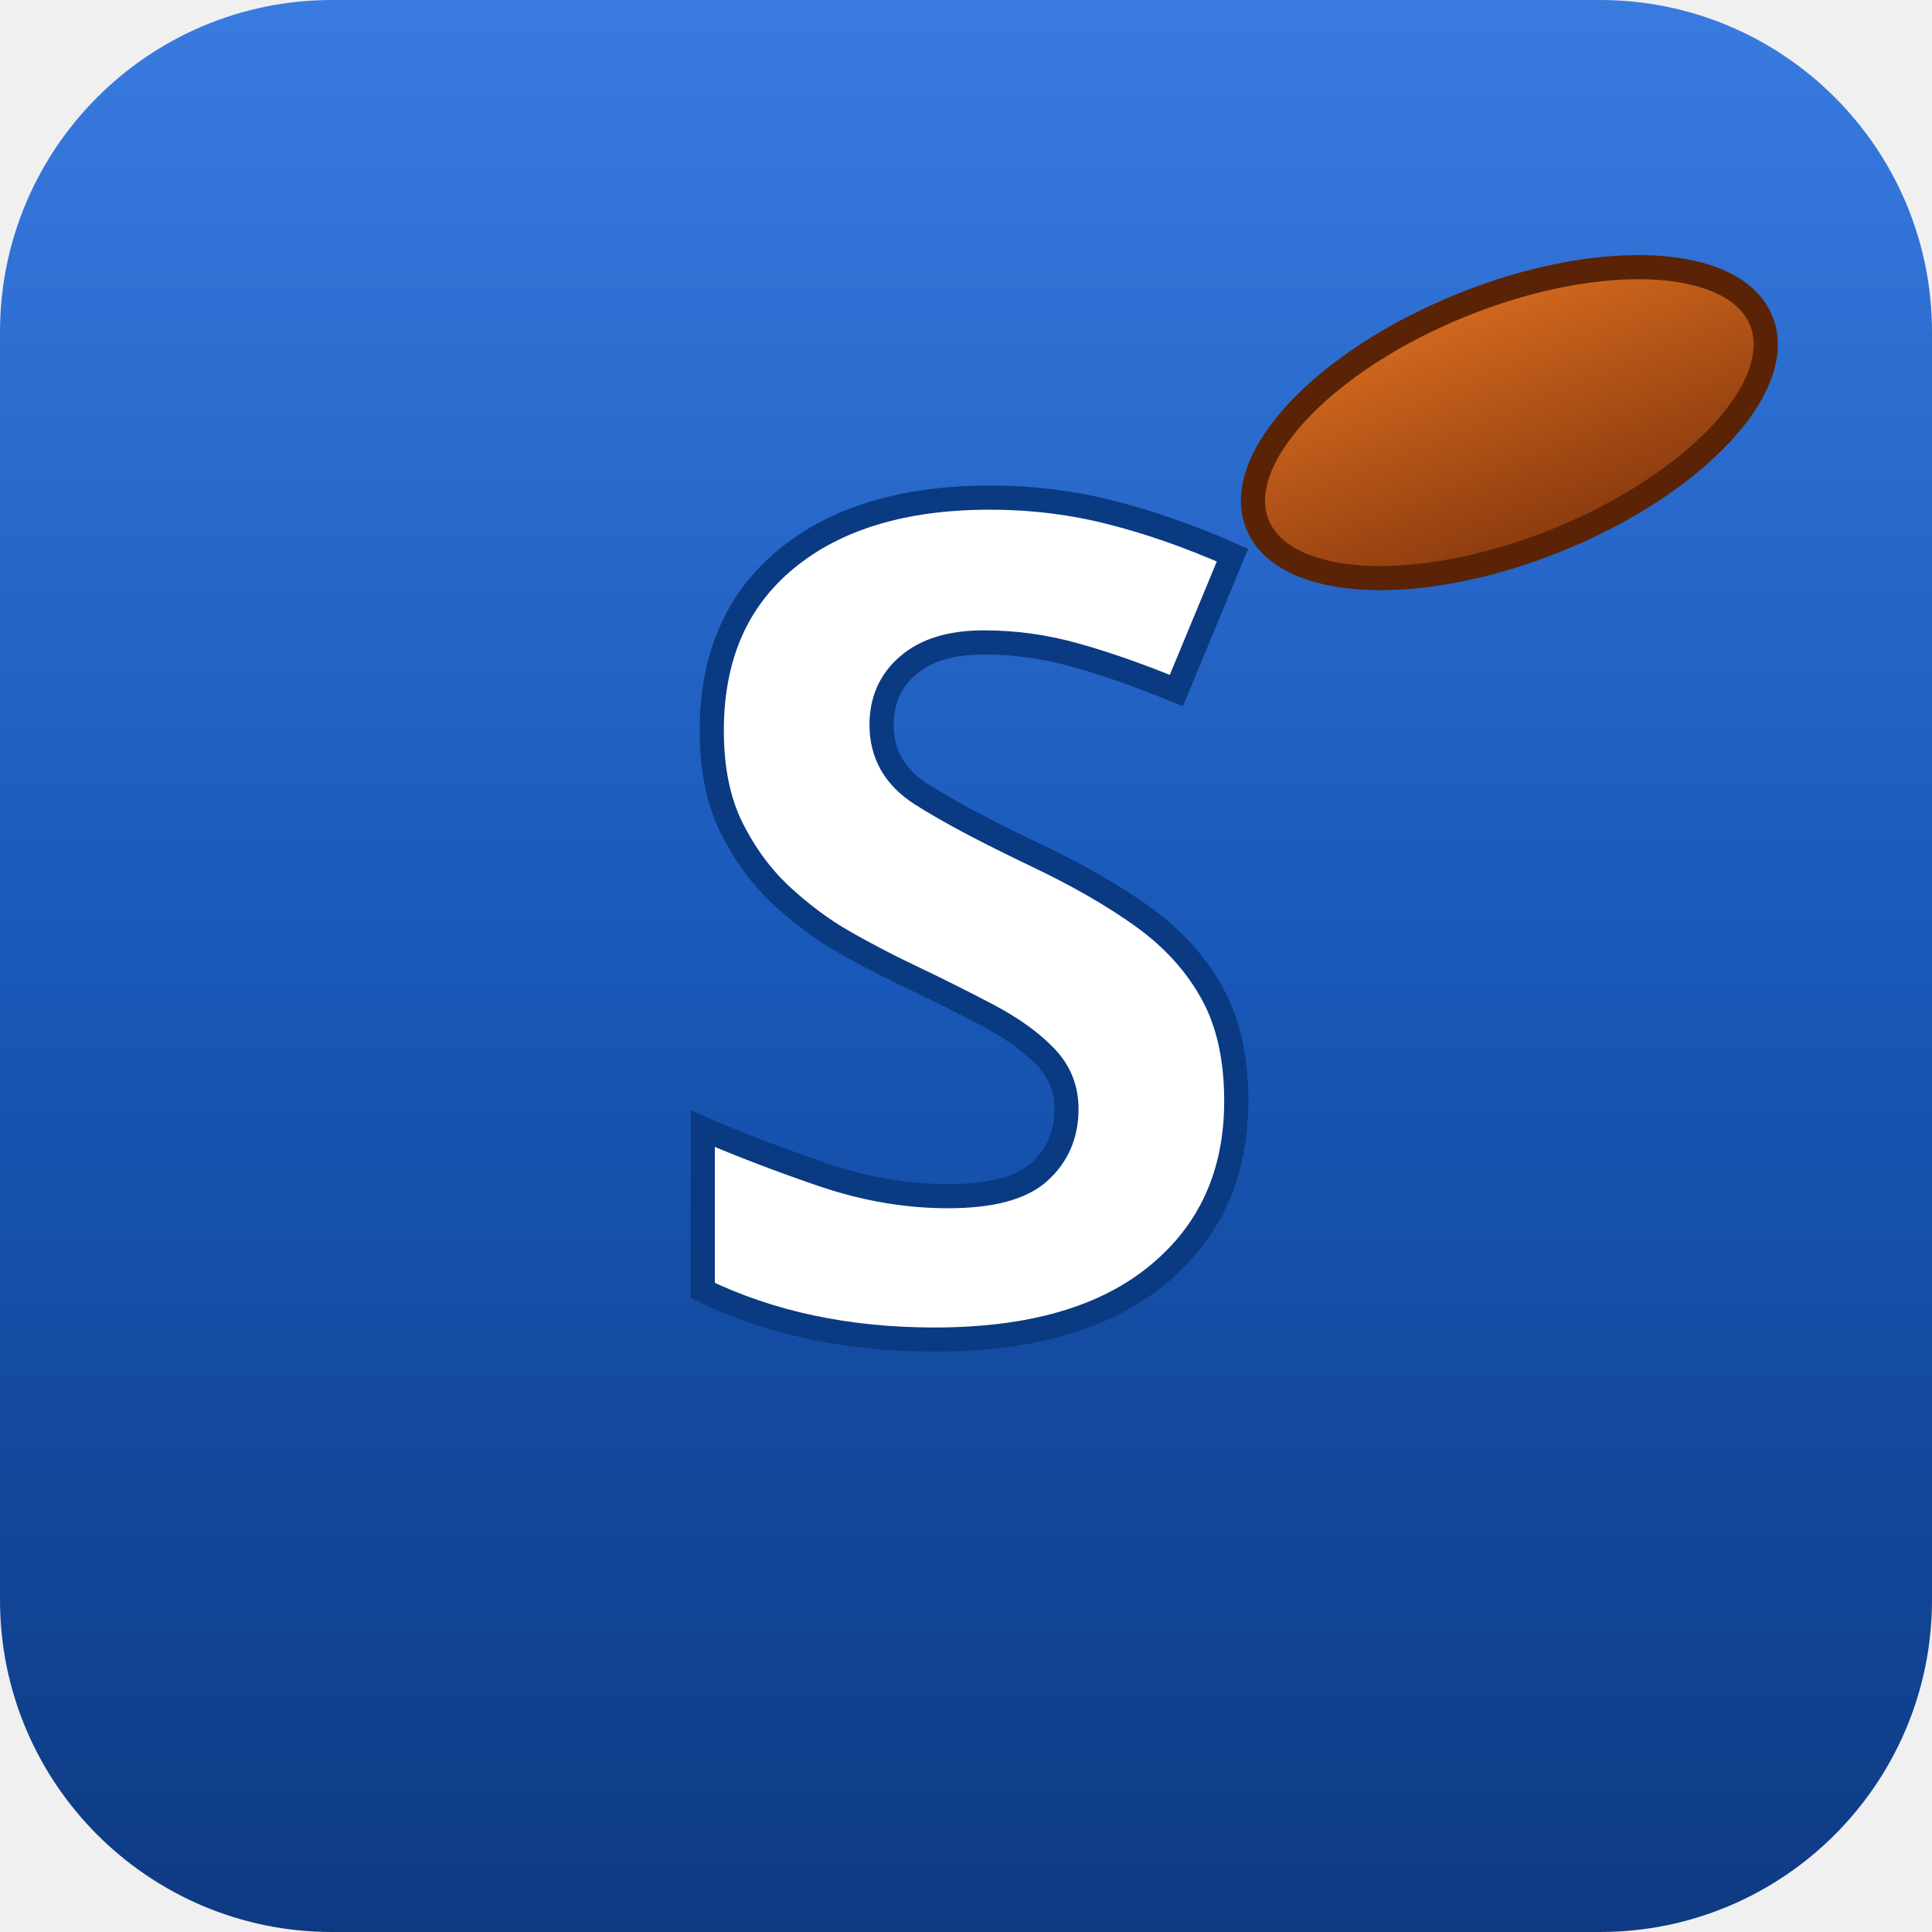
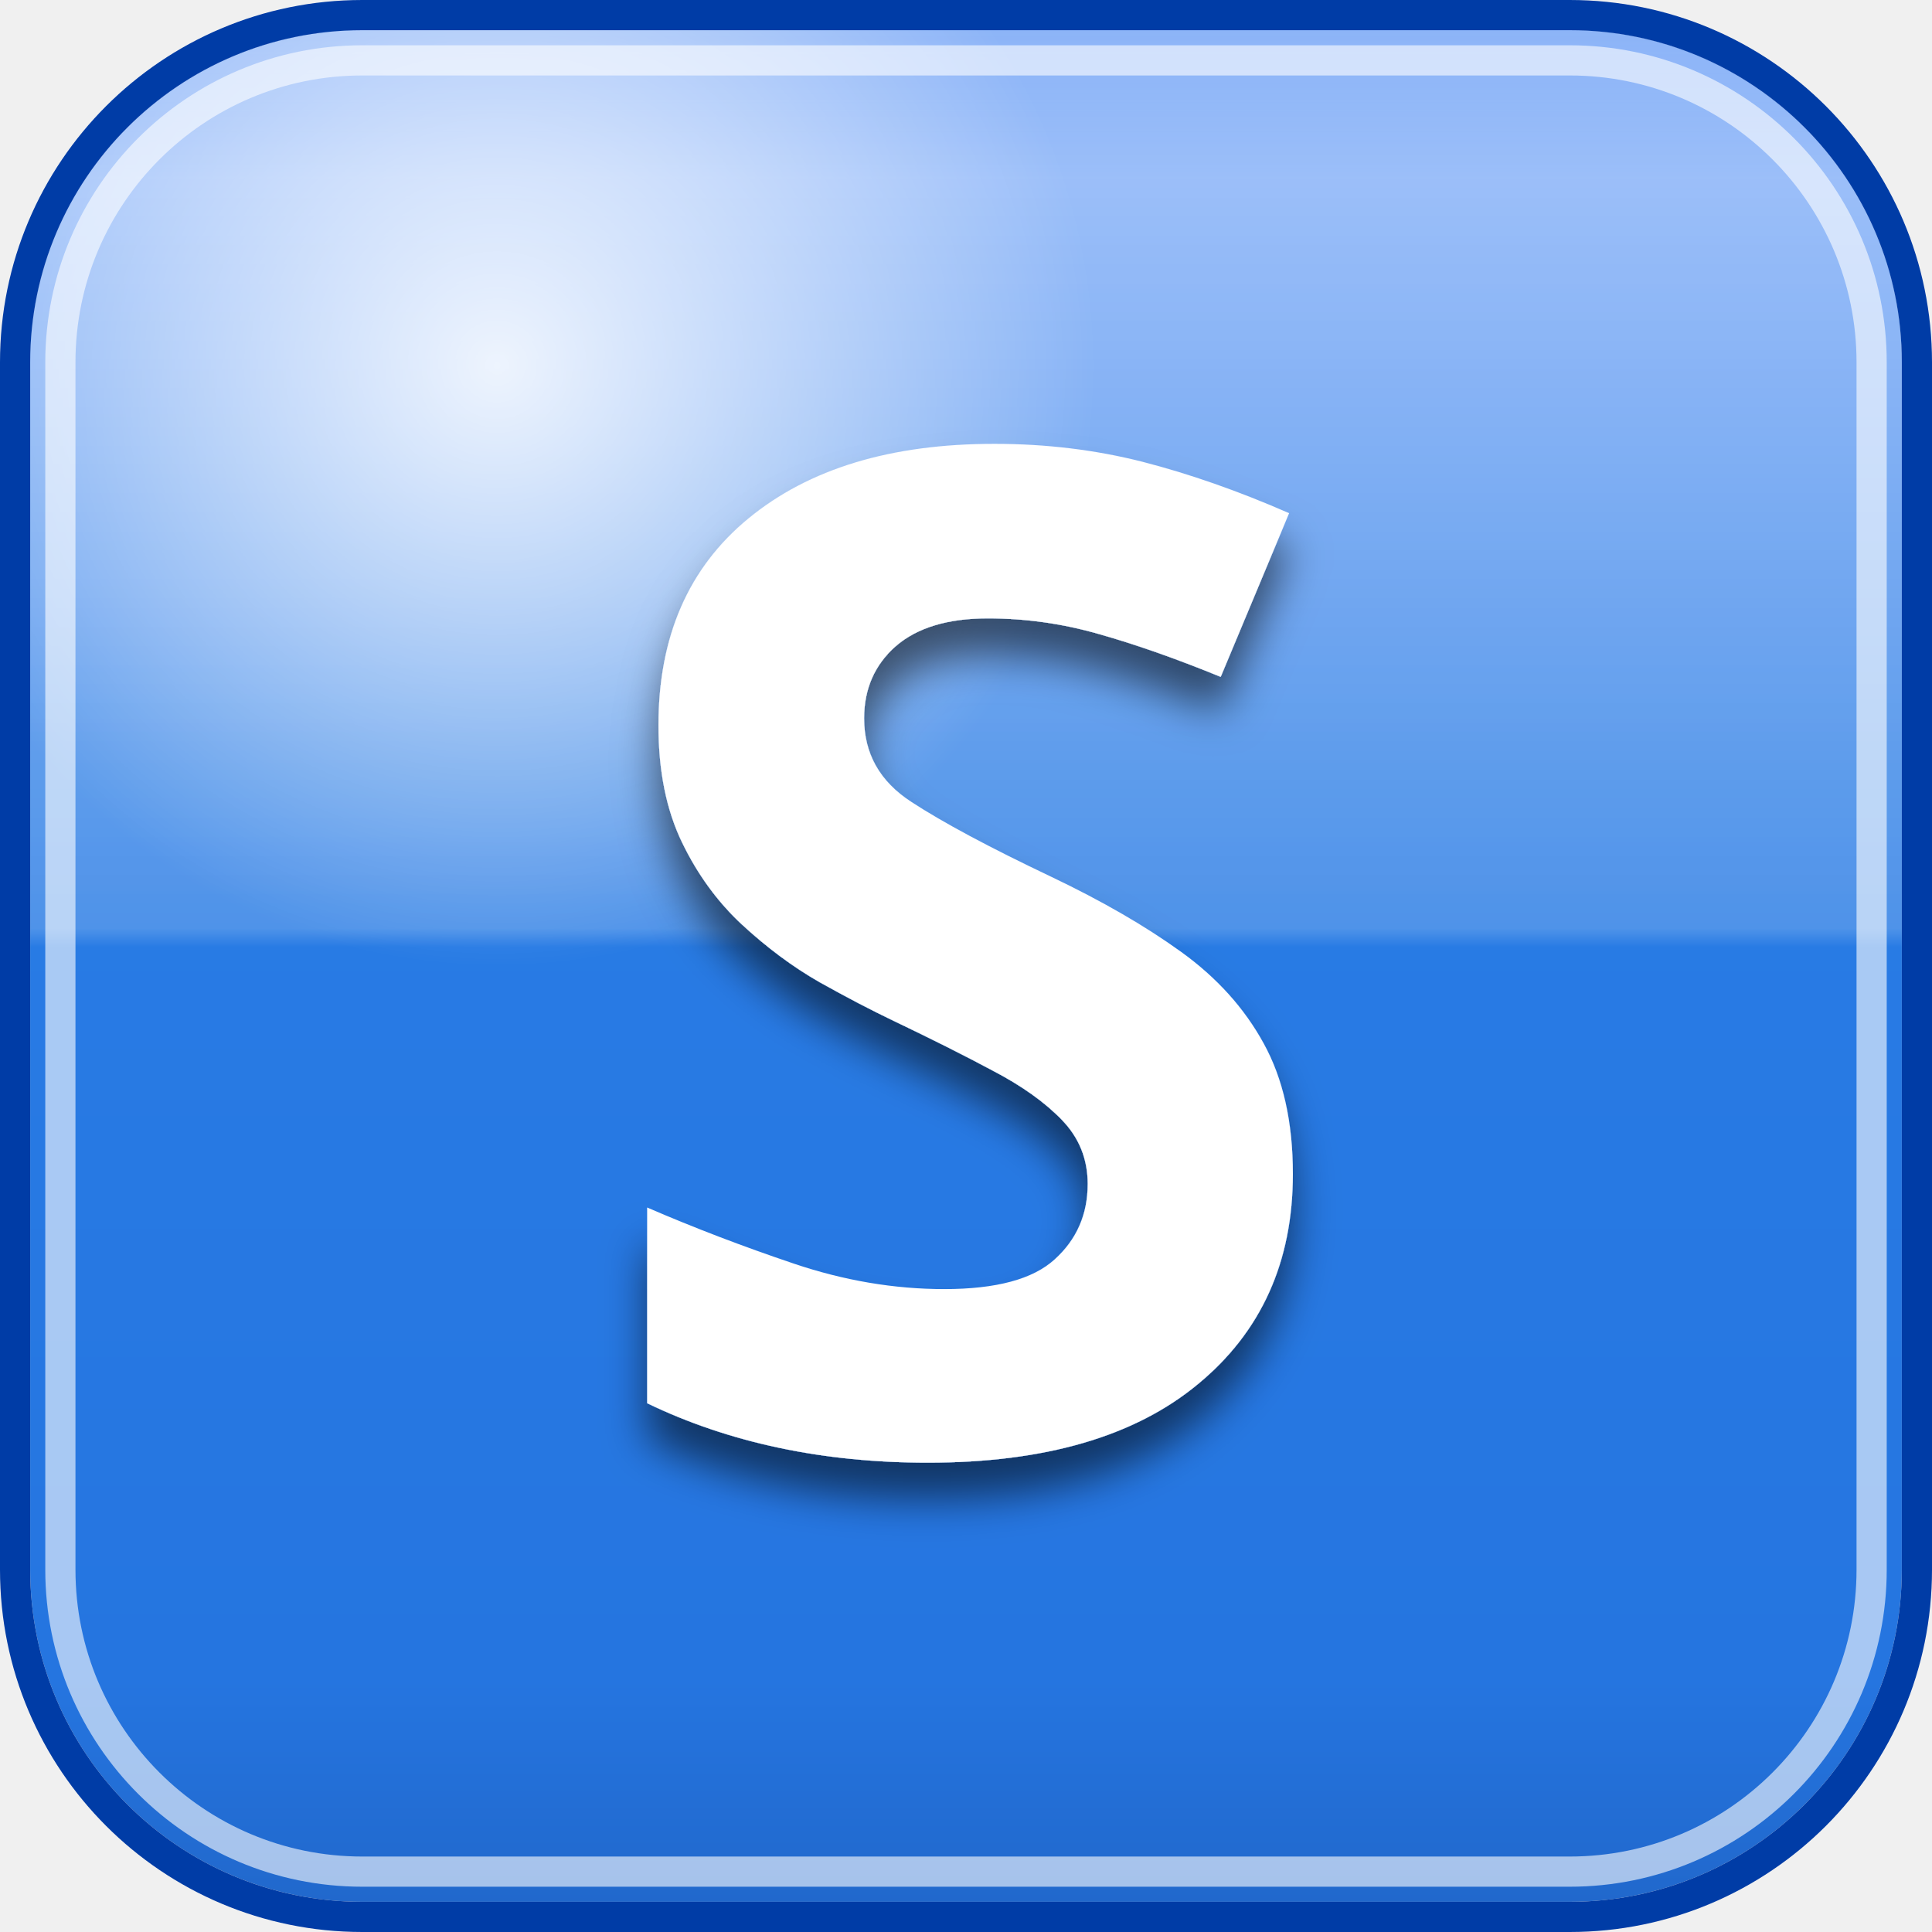
<svg xmlns="http://www.w3.org/2000/svg" viewBox="0 0 64 64">
  <defs>
-     <linearGradient id="bg" x1="0%" y1="0%" x2="0%" y2="100%">
-       <stop offset="0%" stop-color="#3a7be0" />
-       <stop offset="50%" stop-color="#1858b8" />
-       <stop offset="100%" stop-color="#0e3a82" />
+     <linearGradient id="xpBlue" x1="0%" y1="0%" x2="0%" y2="100%">
+       <stop offset="0%" stop-color="#0058ee" />
+       <stop offset="8%" stop-color="#3c81f3" />
+       <stop offset="40%" stop-color="#297ce5" />
+       <stop offset="88%" stop-color="#2575e0" />
+       <stop offset="100%" stop-color="#2168cc" />
    </linearGradient>
-     <linearGradient id="snag" x1="0%" y1="0%" x2="0%" y2="100%">
-       <stop offset="0%" stop-color="#d2691e" />
-       <stop offset="100%" stop-color="#8b3a0e" />
+     <linearGradient id="topGloss" x1="0%" y1="0%" x2="0%" y2="100%">
+       <stop offset="0%" stop-color="rgba(255,255,255,0.55)" />
+       <stop offset="48%" stop-color="rgba(255,255,255,0.18)" />
+       <stop offset="49%" stop-color="rgba(255,255,255,0)" />
    </linearGradient>
+     <radialGradient id="cornerGleam" cx="0.25" cy="0.18" r="0.32">
+       <stop offset="0%" stop-color="rgba(255,255,255,0.85)" />
+       <stop offset="100%" stop-color="rgba(255,255,255,0)" />
+     </radialGradient>
+     <filter id="sShadow" x="-20%" y="-20%" width="140%" height="140%">
+       <feGaussianBlur in="SourceAlpha" stdDeviation="0.7" />
+       <feOffset dx="0" dy="1.2" result="off" />
+       <feComponentTransfer>
+         <feFuncA type="linear" slope="0.55" />
+       </feComponentTransfer>
+       <feMerge>
+         <feMergeNode />
+         <feMergeNode in="SourceGraphic" />
+       </feMerge>
+     </filter>
  </defs>
-   <rect width="64" height="64" rx="11" fill="url(#bg)" />
-   <text x="32" y="44" font-family="Tahoma, Verdana, sans-serif" font-size="38" font-weight="bold" fill="#ffffff" text-anchor="middle" stroke="#0a3a82" stroke-width="0.8">S</text>
-   <ellipse cx="50" cy="14" rx="9" ry="4.2" fill="url(#snag)" stroke="#5a2305" stroke-width="0.8" transform="rotate(-22 50 14)" />
+   <rect x="1" y="1" width="62" height="62" rx="11" fill="url(#xpBlue)" />
+   <rect x="1" y="1" width="62" height="62" rx="11" fill="url(#topGloss)" />
+   <rect x="1" y="1" width="62" height="62" rx="11" fill="url(#cornerGleam)" />
+   <rect x="2" y="2" width="60" height="60" rx="10" fill="none" stroke="#ffffff" stroke-opacity="0.6" stroke-width="1" />
+   <rect x="0.5" y="0.5" width="63" height="63" rx="11.5" fill="none" stroke="#003ca6" stroke-width="1" />
+   <text x="32" y="48" text-anchor="middle" font-family="Tahoma, Verdana, Geneva, sans-serif" font-size="46" font-weight="900" fill="#ffffff" filter="url(#sShadow)">S</text>
</svg>
